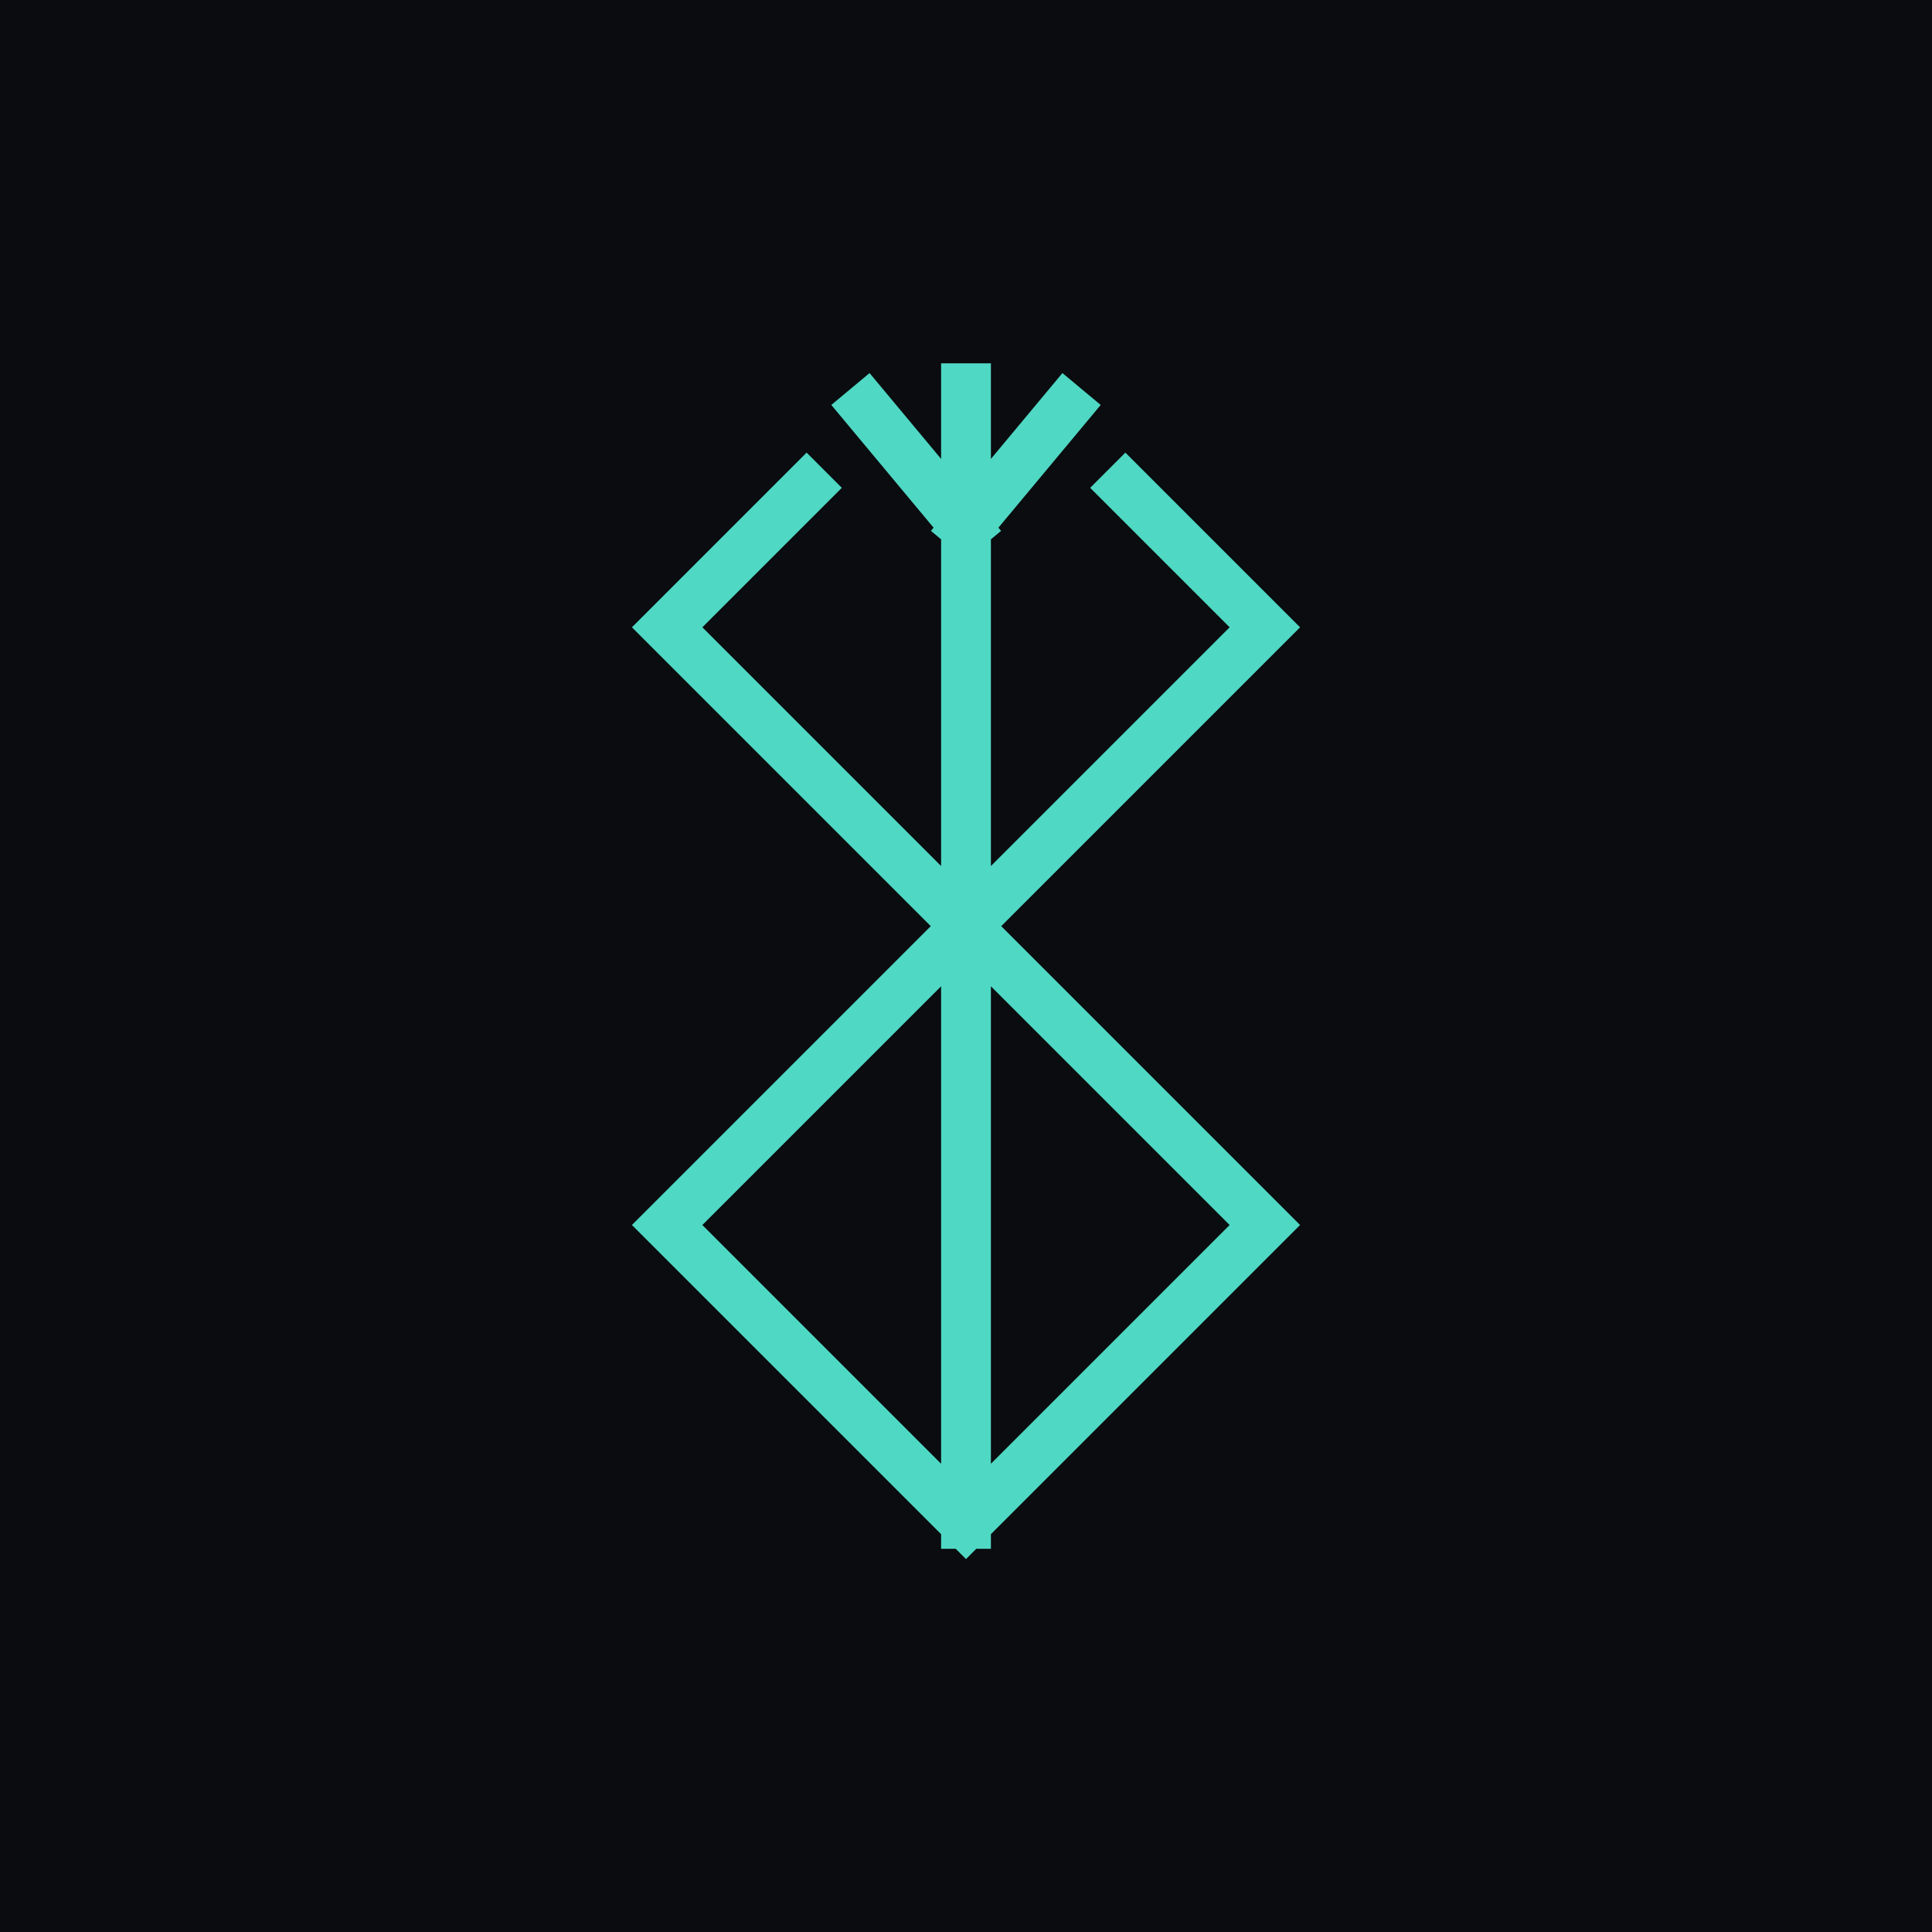
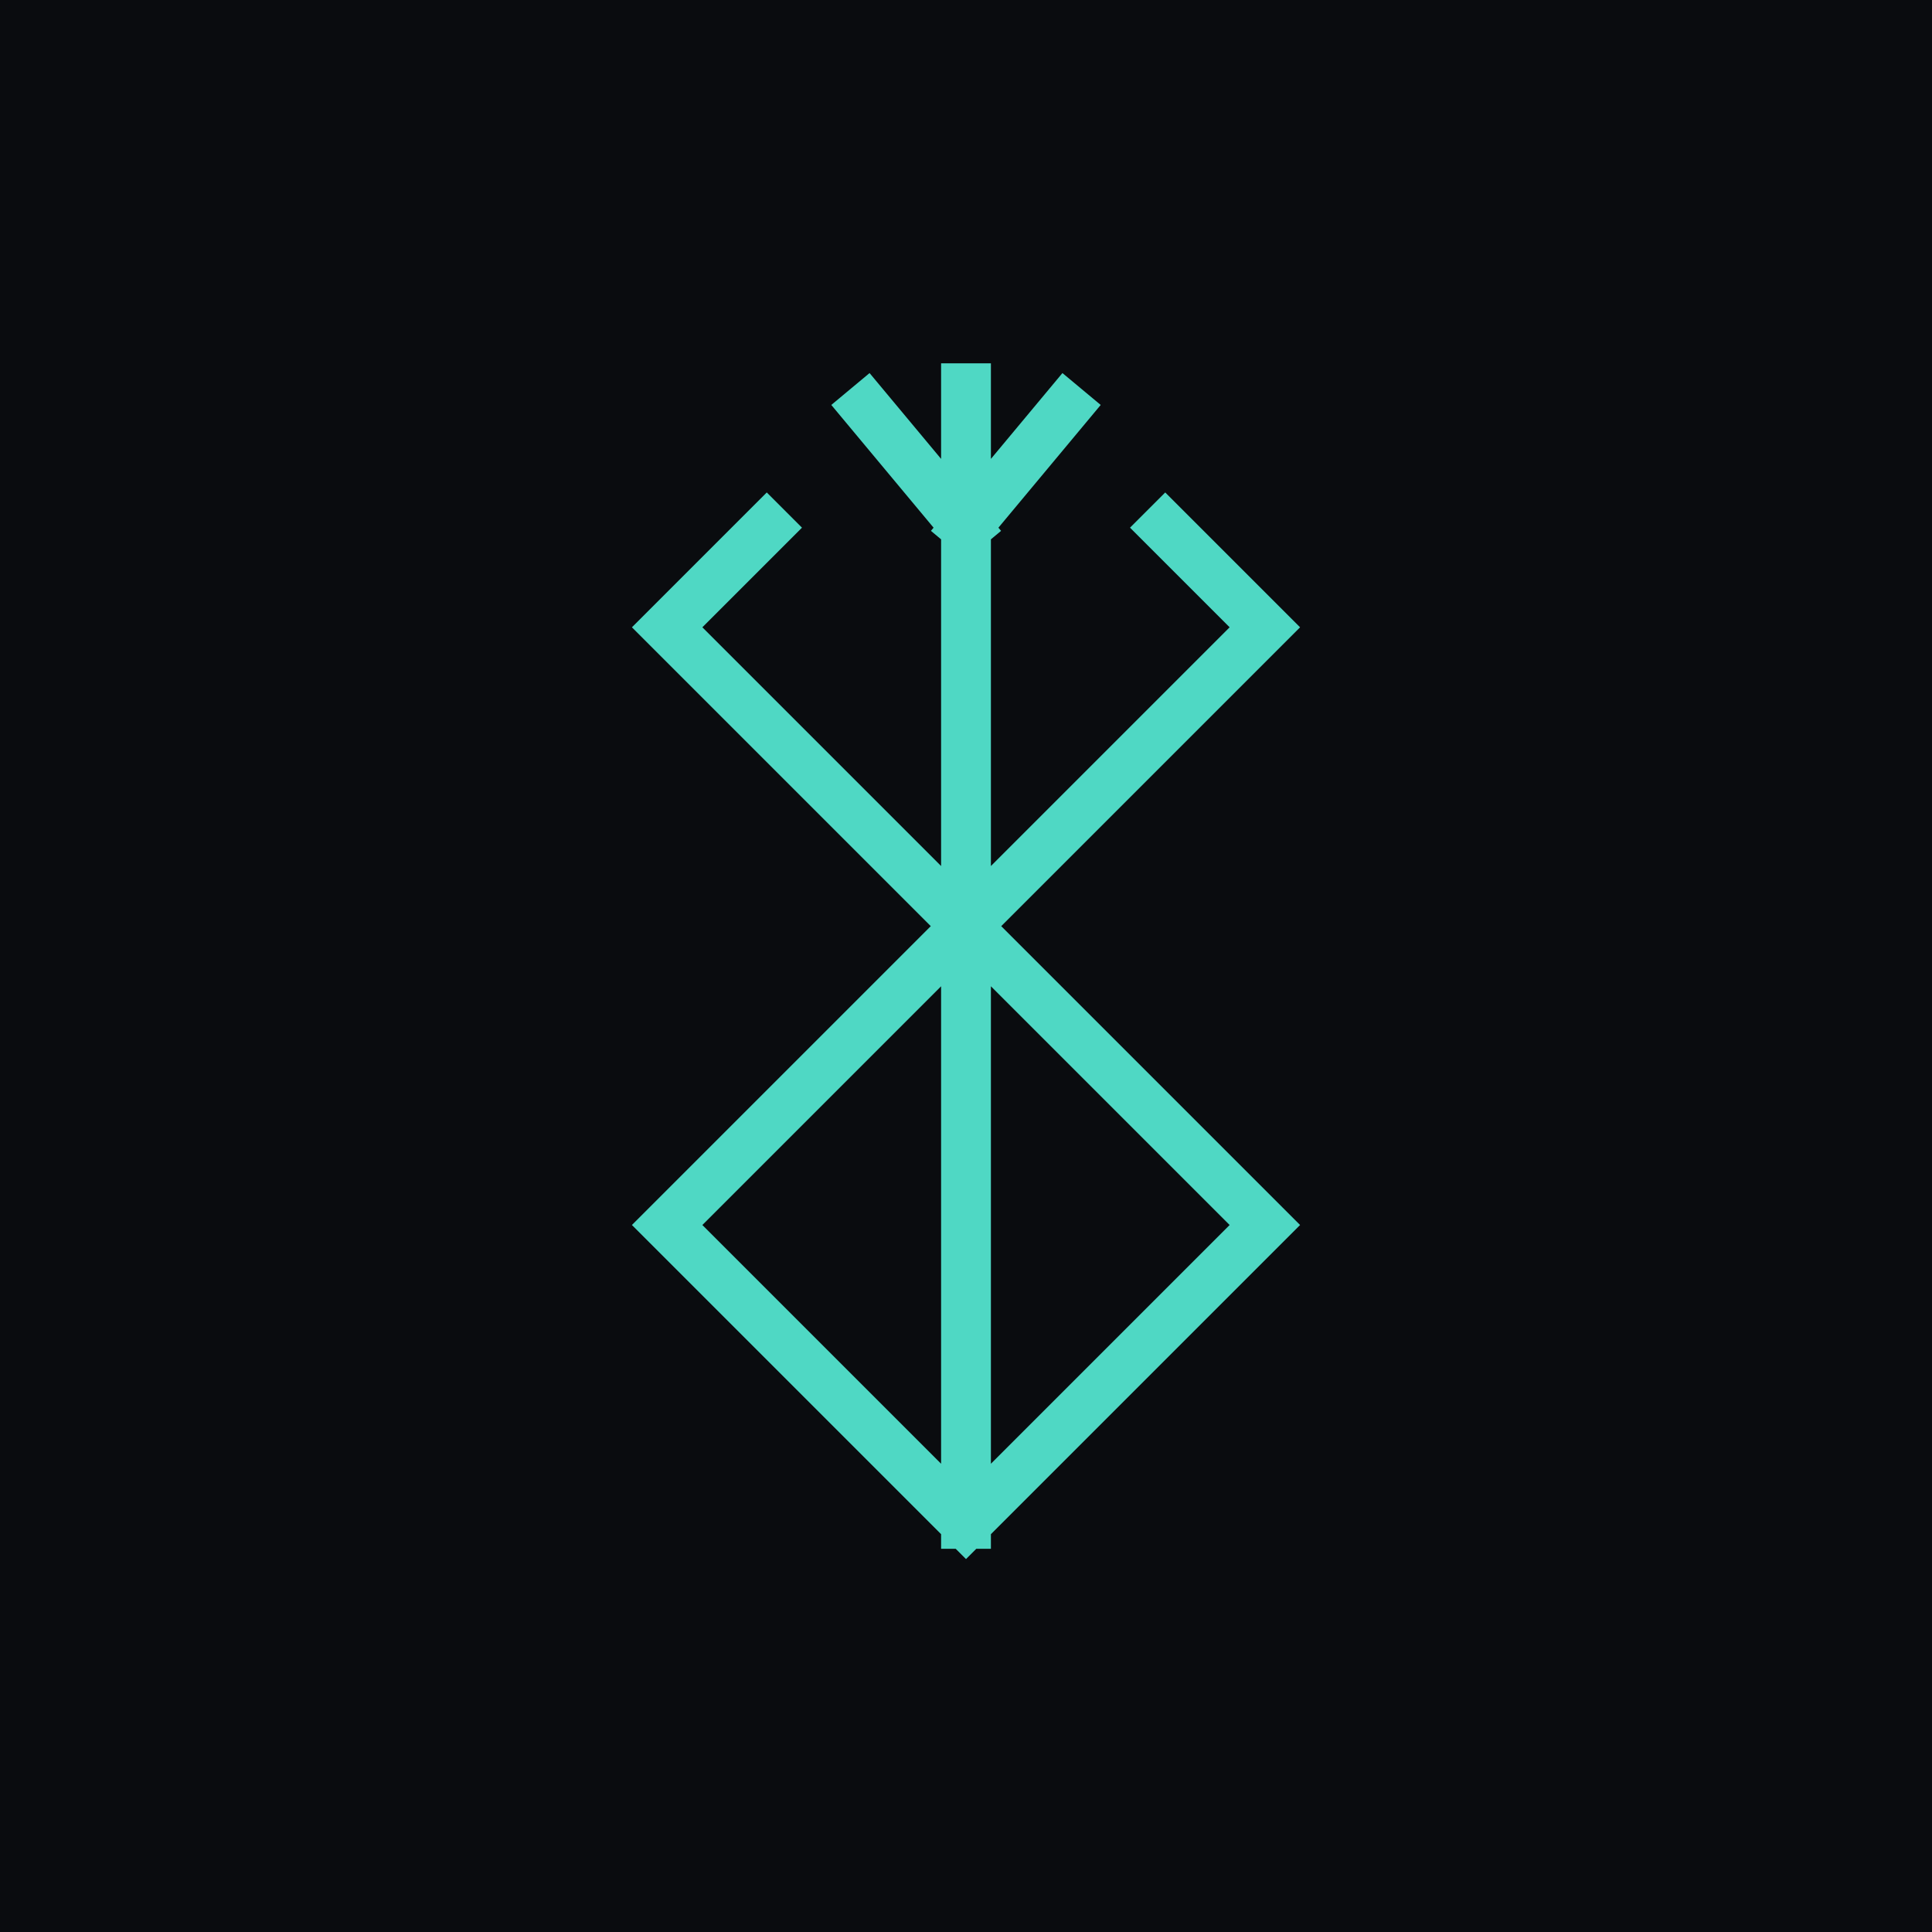
<svg xmlns="http://www.w3.org/2000/svg" viewBox="0 0 512 512">
  <rect width="512" height="512" fill="#0A0C0F" />
  <g transform="translate(256 256) scale(0.66) translate(-256 -256)">
-     <path d="M256 24 L256 480 M256 80 L216 32 M256 80 L296 32 M192 64 L136 120 L256 240 L376 120 L320 64 M256 240 L136 360 L256 480 L376 360 L256 240" stroke="#4FD8C4" stroke-width="20" stroke-linecap="square" fill="none" />
+     <path d="M256 24 L256 480 M256 80 L216 32 M256 80 L296 32 M176 80 L136 120 L256 240 L376 120 L336 80 M256 240 L136 360 L256 480 L376 360 L256 240" stroke="#4FD8C4" stroke-width="20" stroke-linecap="square" fill="none" />
  </g>
</svg>
